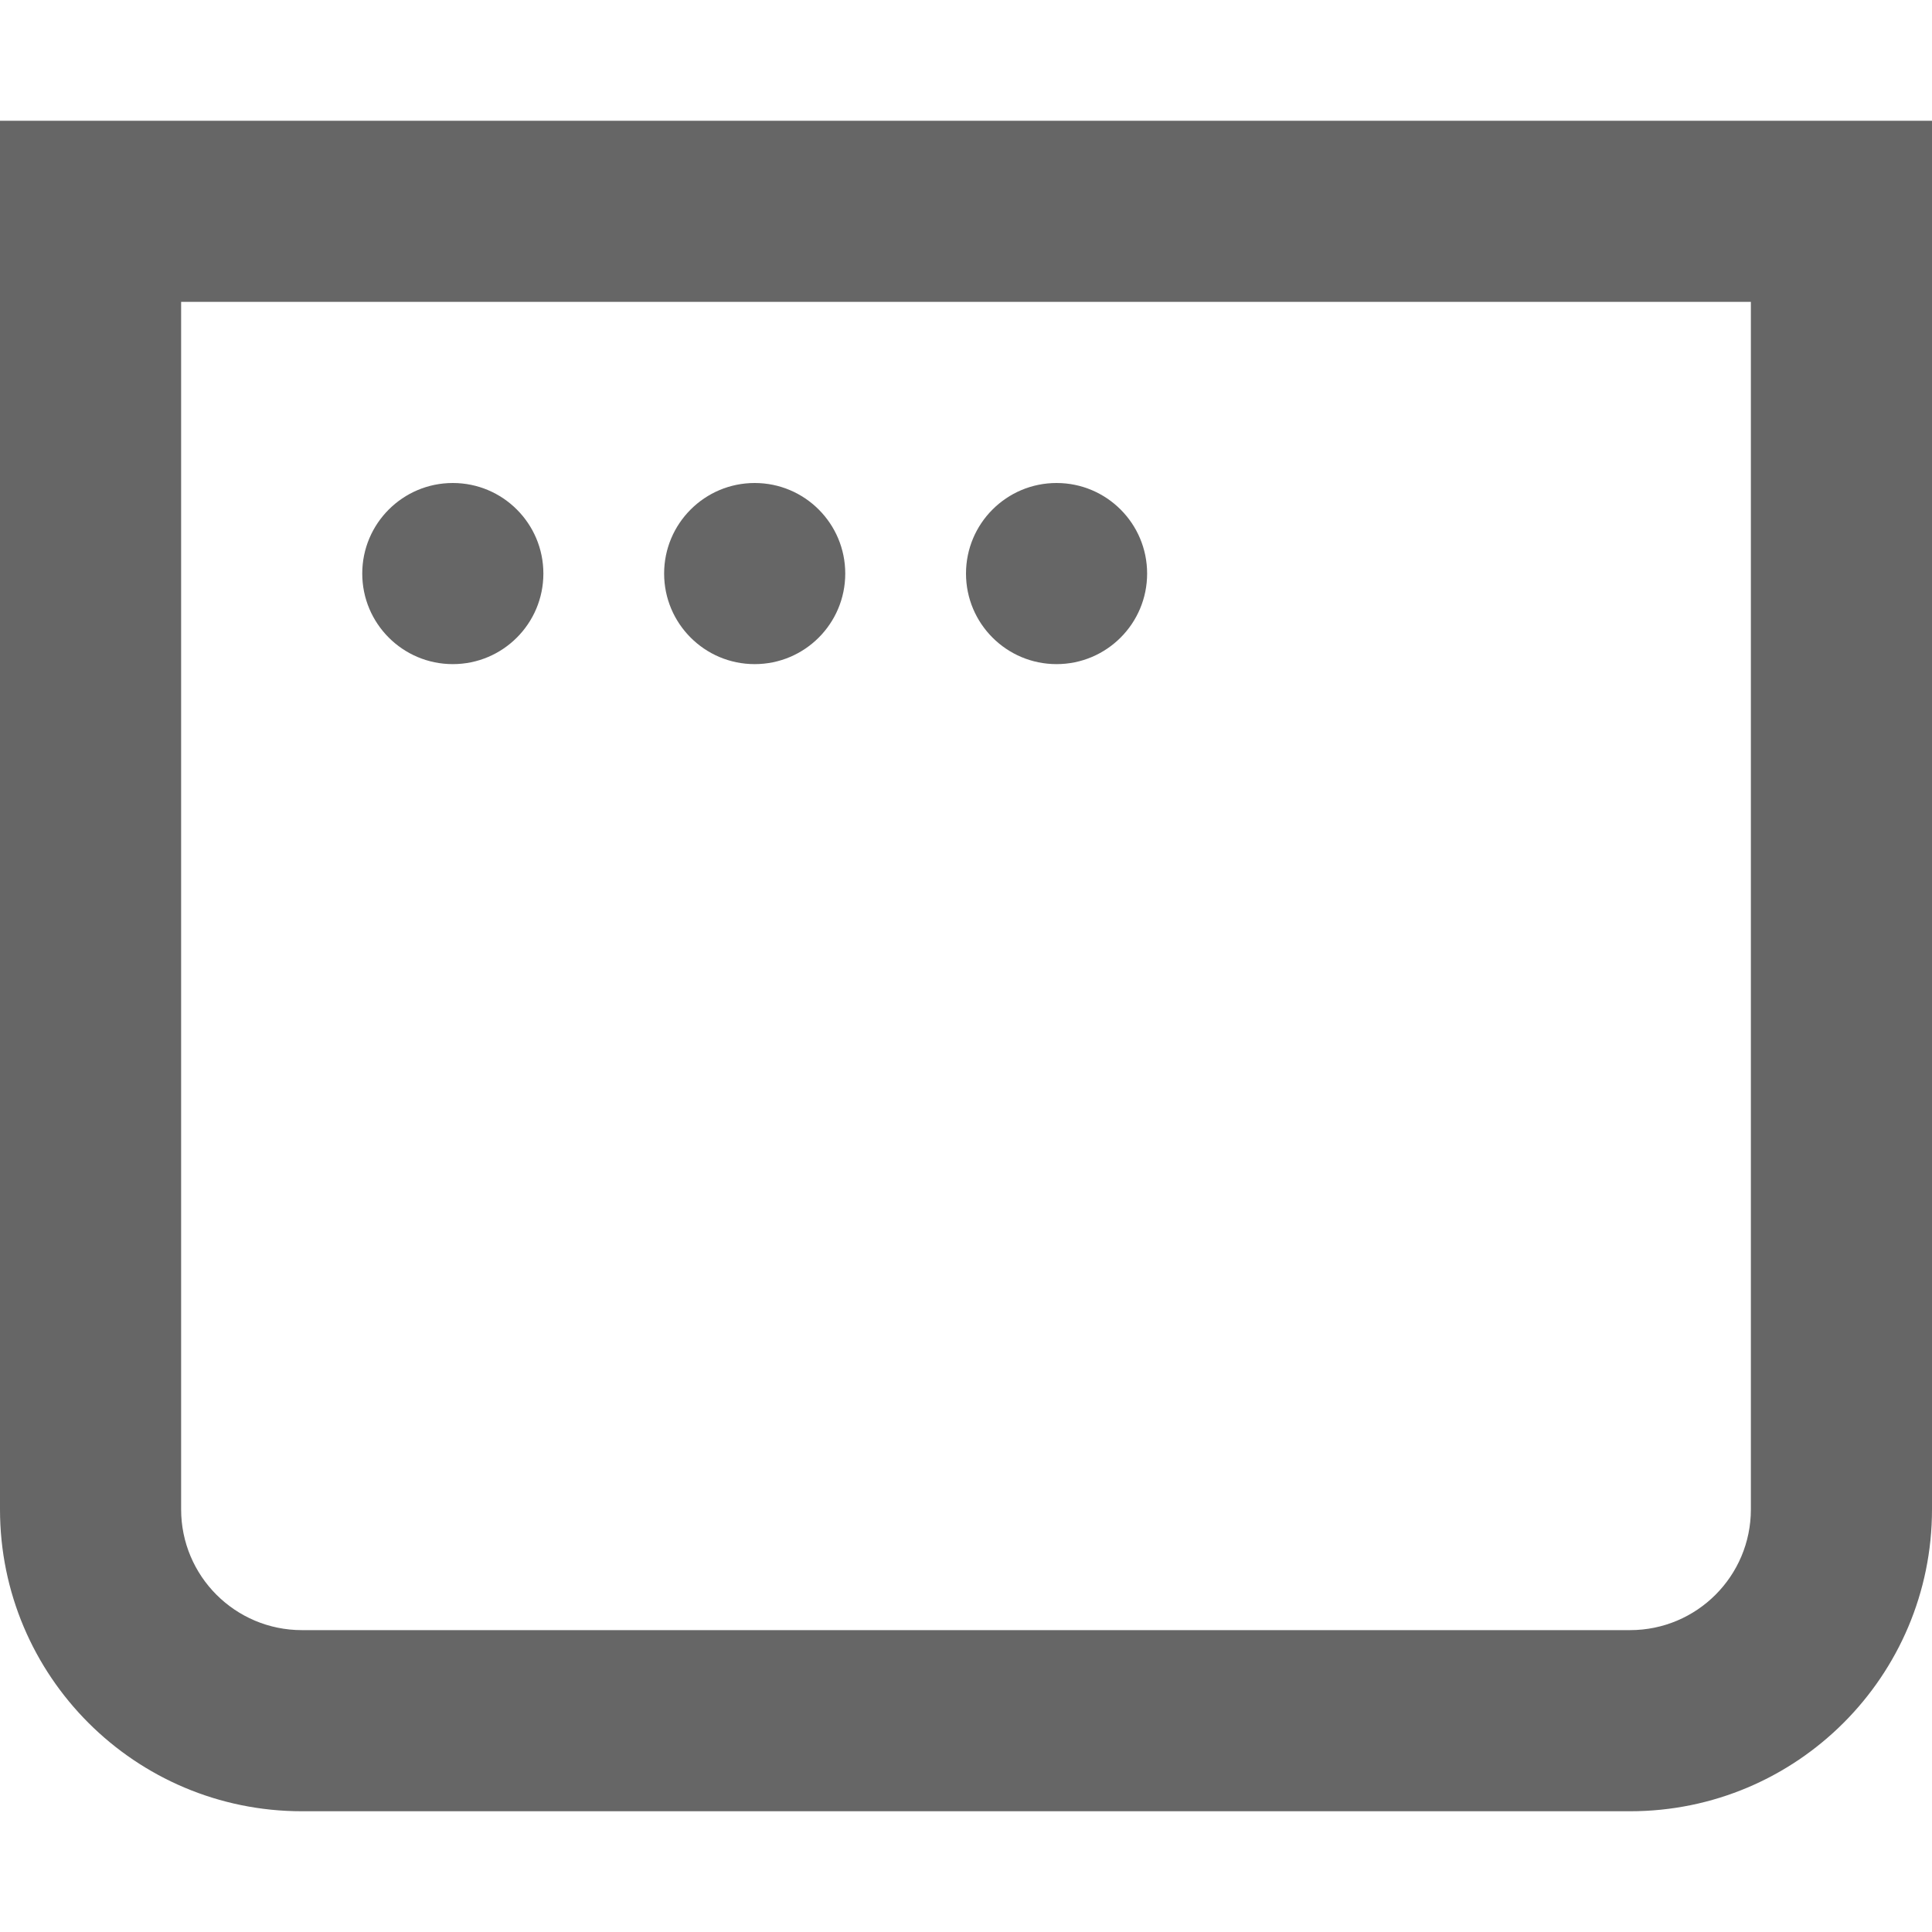
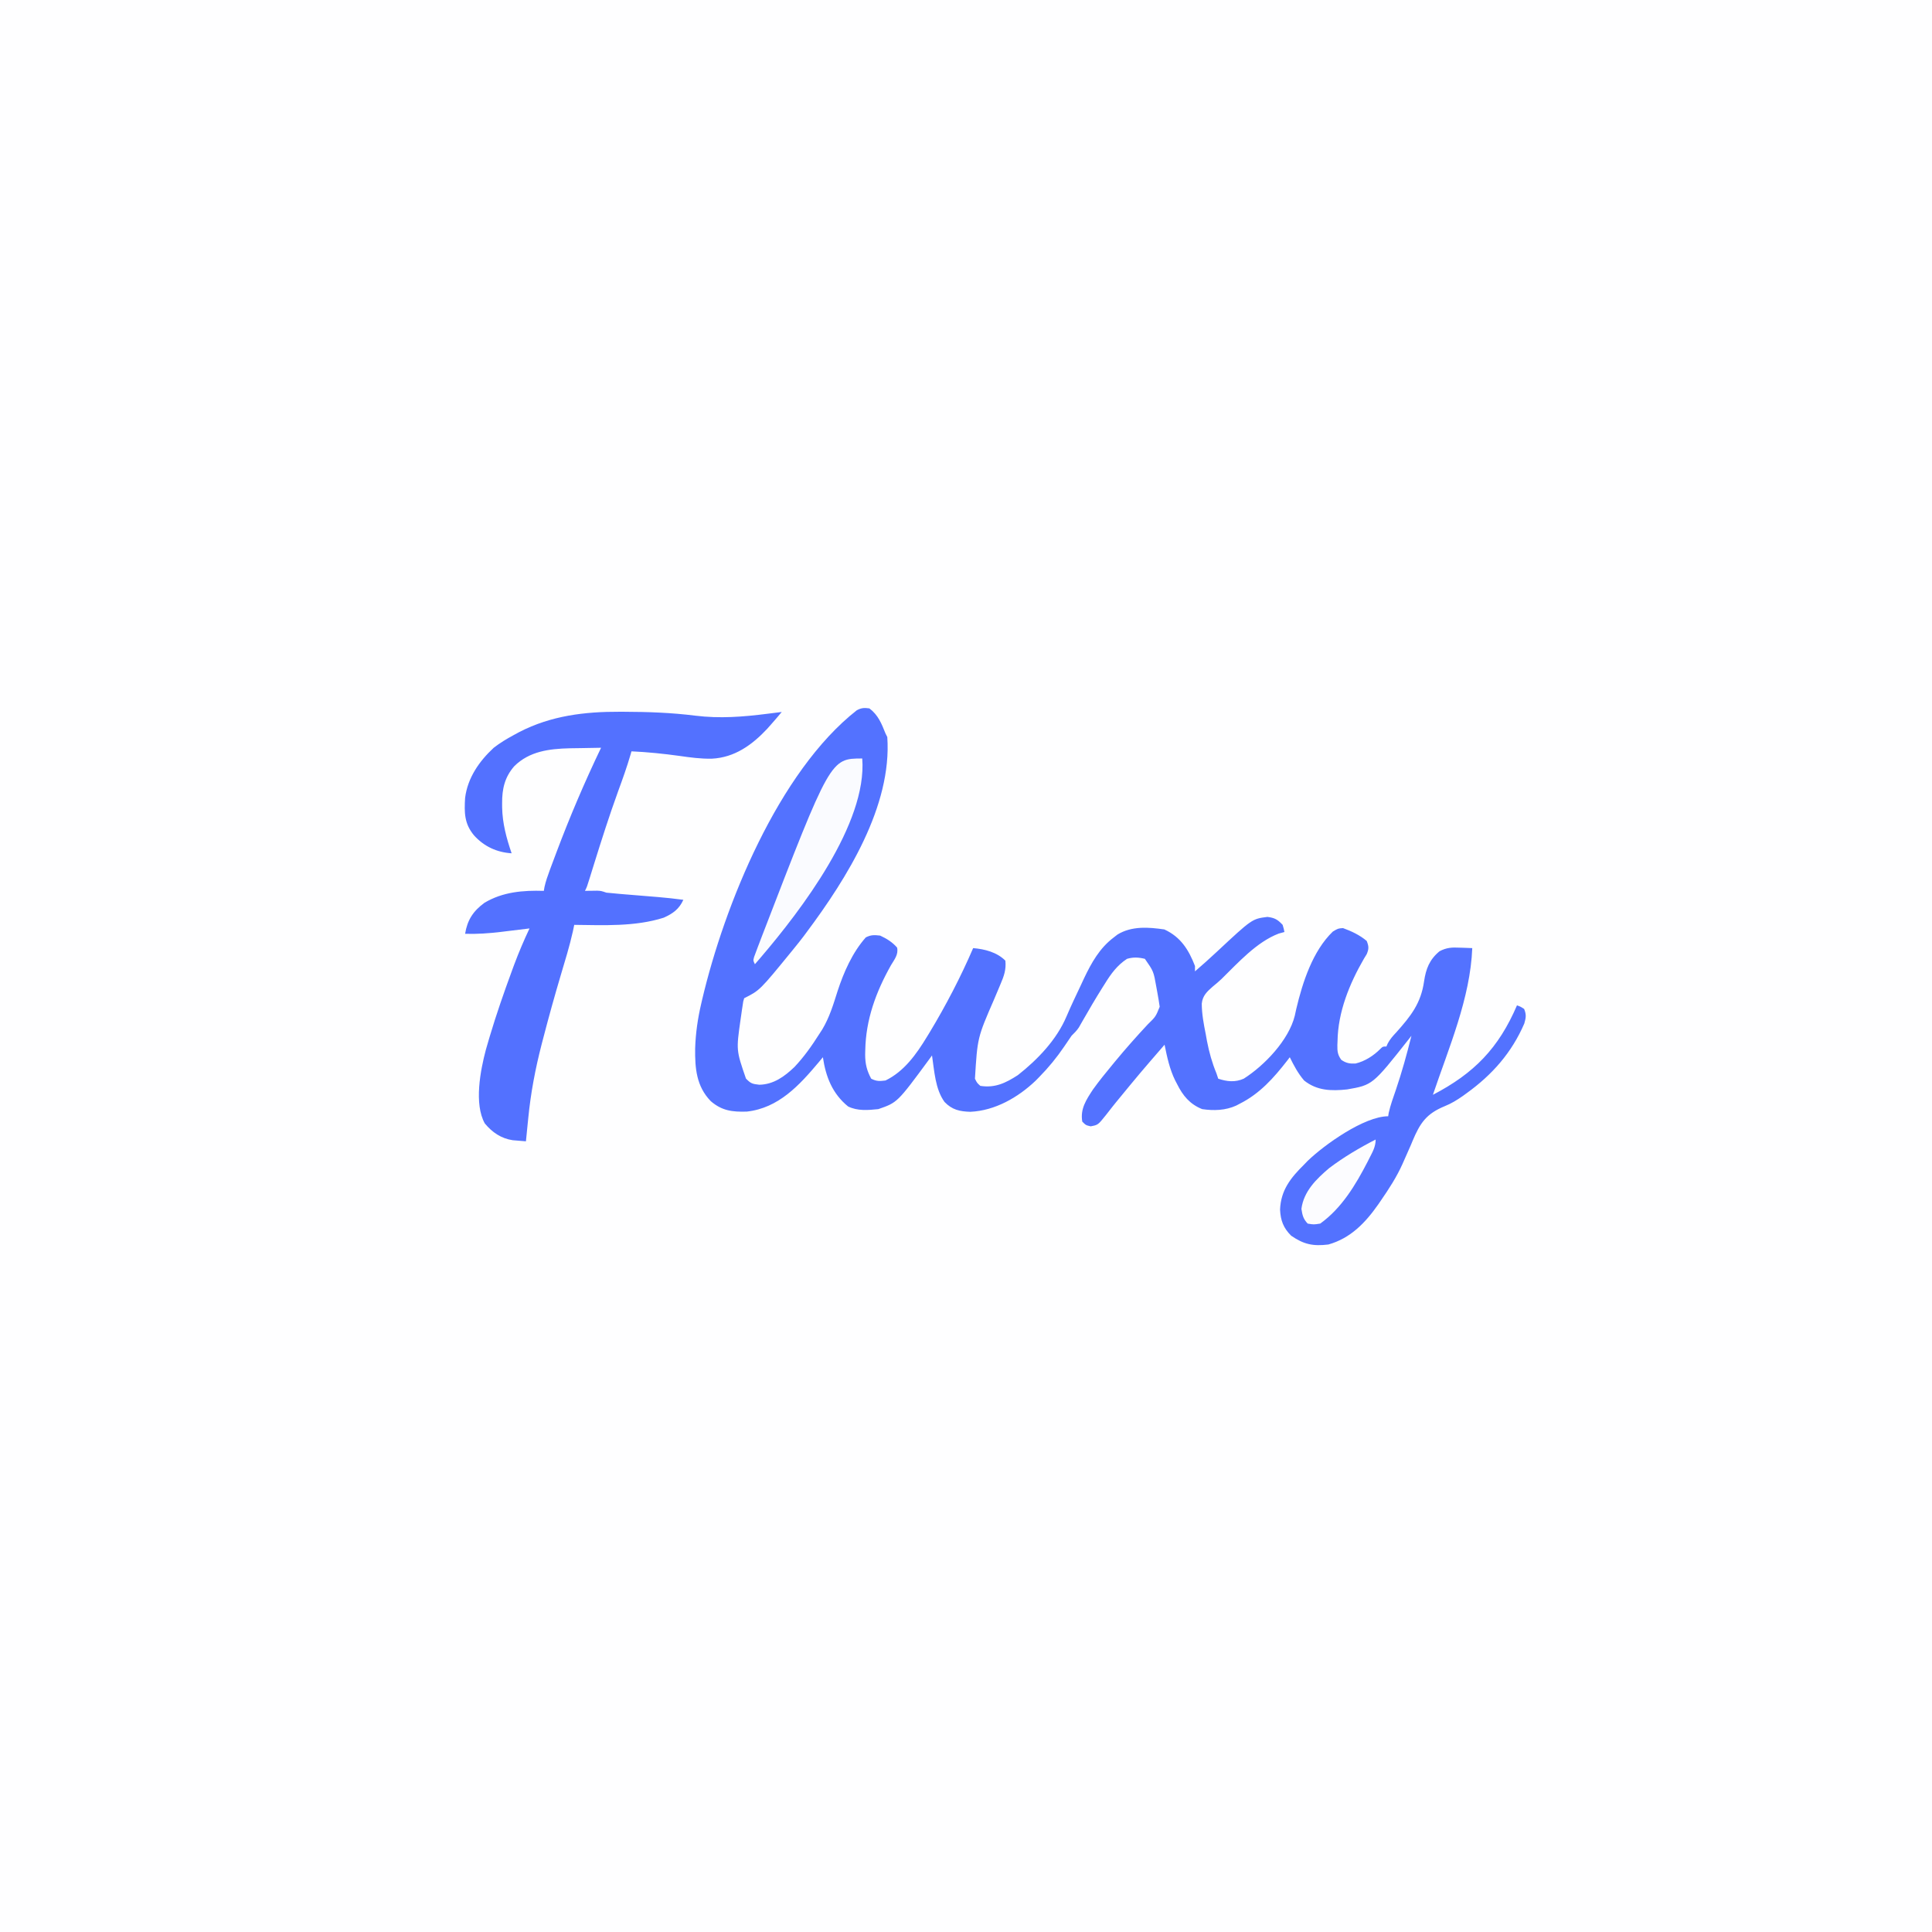
- <svg xmlns="http://www.w3.org/2000/svg" fill="none" viewBox="0 0 16 16">
-   <path fill-rule="evenodd" clip-rule="evenodd" d="M1.5 2.5h13v10a1 1 0 0 1-1 1h-11a1 1 0 0 1-1-1zM0 1h16v11.5a2.5 2.5 0 0 1-2.5 2.5h-11A2.5 2.5 0 0 1 0 12.5zm3.75 4.5a.75.75 0 1 0 0-1.5.75.75 0 0 0 0 1.5M7 4.75a.75.75 0 1 1-1.5 0 .75.75 0 0 1 1.5 0m1.75.75a.75.75 0 1 0 0-1.5.75.75 0 0 0 0 1.5" fill="#666" />
+ <svg xmlns="http://www.w3.org/2000/svg" version="1.1" width="1080" height="1080">
+   <path d="M0 0 C356.4 0 712.8 0 1080 0 C1080 356.4 1080 712.8 1080 1080 C723.6 1080 367.2 1080 0 1080 C0 723.6 0 367.2 0 0 Z " fill="#FEFEFF" transform="translate(0,0)" />
+   <path d="M0 0 C4.926 3.725 6.775 8.447 9 14 C9.495 14.99 9.495 14.99 10 16 C12.716 54.599 -12.662 95.049 -35 125 C-35.58 125.782 -36.16 126.565 -36.758 127.371 C-38.464 129.617 -40.217 131.814 -42 134 C-42.409 134.505 -42.818 135.009 -43.24 135.529 C-61.281 157.64 -61.281 157.64 -70 162 C-70.563 163.796 -70.563 163.796 -70.852 165.98 C-71.046 167.222 -71.046 167.222 -71.243 168.489 C-71.369 169.38 -71.495 170.27 -71.625 171.188 C-71.755 172.092 -71.886 172.997 -72.02 173.929 C-74.468 191.089 -74.468 191.089 -69 206.938 C-66.307 209.714 -65.42 209.955 -61.5 210.375 C-53.546 210.203 -47.524 205.818 -41.938 200.5 C-36.547 194.805 -32.183 188.597 -28 182 C-27.456 181.163 -26.912 180.327 -26.352 179.465 C-22.319 172.732 -20.172 165.572 -17.823 158.139 C-14.345 147.466 -9.517 136.483 -2 128 C0.933 126.533 2.72 126.636 6 127 C9.669 128.705 12.811 130.635 15.48 133.699 C16.349 137.545 13.974 140.349 12.062 143.562 C3.656 158.52 -2.024 173.965 -2.312 191.188 C-2.33 191.949 -2.348 192.71 -2.367 193.494 C-2.358 198.714 -1.465 202.376 1 207 C3.992 208.496 5.642 208.427 9 208 C19.374 202.976 26.227 193.35 32.062 183.75 C32.601 182.872 33.14 181.995 33.695 181.091 C42.77 166.025 51.051 150.151 58 134 C64.5 134.553 71.271 136.271 76 141 C76.547 145.945 75.195 149.738 73.262 154.199 C72.98 154.875 72.699 155.551 72.409 156.247 C71.512 158.398 70.601 160.543 69.688 162.688 C60.402 184.047 60.402 184.047 59 207 C60.154 209.344 60.154 209.344 62 211 C70.186 212.299 76.18 209.424 83 205 C94.055 196.299 104.699 185.203 110.207 172.137 C112.728 166.226 115.498 160.431 118.25 154.625 C119.072 152.854 119.072 152.854 119.91 151.047 C124.085 142.266 128.658 134.016 136.562 128.062 C137.265 127.517 137.968 126.972 138.691 126.41 C146.623 121.566 155.975 122.271 164.875 123.562 C173.971 127.747 178.459 134.825 182 144 C182 144.99 182 145.98 182 147 C186.156 143.418 190.244 139.781 194.247 136.029 C213.95 117.631 213.95 117.631 222.5 116.562 C226.605 117.076 228.181 118.015 231 121 C231.633 123.141 231.633 123.141 232 125 C230.948 125.289 229.896 125.578 228.812 125.875 C216.444 130.597 206.077 142.203 196.796 151.299 C195.235 152.778 193.581 154.157 191.914 155.516 C188.702 158.342 186.243 160.612 185.792 165.047 C185.824 170.806 186.865 176.372 188 182 C188.245 183.353 188.488 184.705 188.73 186.059 C189.948 192.307 191.561 198.125 194 204 C194.33 204.99 194.66 205.98 195 207 C199.864 208.621 204.488 209.131 209.273 206.977 C220.813 199.648 234.409 185.466 237.789 171.812 C238.065 170.554 238.341 169.296 238.625 168 C242.152 153.101 247.795 135.607 259.062 124.75 C262 123 262 123 264.75 122.812 C269.505 124.55 274.126 126.702 278 130 C279.209 133.037 279.259 134.379 277.996 137.402 C277.482 138.239 276.967 139.076 276.438 139.938 C268.342 153.931 261.912 169.741 261.688 186.062 C261.658 186.77 261.629 187.477 261.6 188.205 C261.557 191.669 261.726 193.625 263.793 196.457 C266.422 198.295 268.51 198.677 271.707 198.527 C276.912 197.33 281.943 194.096 285.668 190.301 C287 189 287 189 289 189 C289.257 188.421 289.513 187.842 289.777 187.246 C291.115 184.789 292.637 183.089 294.562 181.062 C302.716 171.927 308.298 164.836 310.047 152.688 C311.09 145.564 313.094 140.41 318.676 135.781 C322.558 133.701 325.597 133.534 329.875 133.75 C330.563 133.768 331.252 133.786 331.961 133.805 C333.641 133.851 335.321 133.923 337 134 C335.921 161.989 323.878 189.714 315 216 C338.048 204.017 351.749 189.908 362 166 C363.938 166.688 363.938 166.688 366 168 C367.29 171.179 367.05 172.825 366.102 176.129 C359.085 192.446 348.128 204.847 333.75 215.188 C333.096 215.663 332.442 216.138 331.768 216.627 C328.457 218.933 325.39 220.843 321.626 222.356 C311.341 226.589 307.84 231.734 303.602 241.858 C303.3 242.586 302.999 243.313 302.688 244.062 C301.439 246.936 300.165 249.799 298.887 252.66 C298.422 253.712 298.422 253.712 297.948 254.786 C294.686 262.013 290.499 268.491 286 275 C285.509 275.719 285.017 276.438 284.511 277.179 C277.256 287.541 269.009 296.177 256.562 299.688 C248.116 300.718 242.875 299.683 235.75 294.75 C231.409 290.409 229.857 286.243 229.562 280.188 C229.991 269.295 235.488 262.426 243 255 C243.656 254.322 244.312 253.644 244.988 252.945 C254.346 243.897 276.678 228 290 228 C290.098 227.374 290.196 226.747 290.297 226.102 C291.285 221.743 292.792 217.596 294.25 213.375 C297.658 203.362 300.455 193.262 303 183 C302.29 183.909 302.29 183.909 301.566 184.836 C281.297 210.518 281.297 210.518 267 213 C258.151 213.925 250.186 213.733 243 208 C239.615 204.036 237.282 199.659 235 195 C234.308 195.909 234.308 195.909 233.602 196.836 C225.97 206.639 218.227 215.358 207 221 C206.357 221.339 205.714 221.678 205.051 222.027 C199.029 224.767 192.475 224.959 186 224 C179.132 221.247 175.216 216.48 172 210 C171.643 209.322 171.286 208.644 170.918 207.945 C167.811 201.592 166.407 194.899 165 188 C151.165 203.982 151.165 203.982 137.75 220.312 C137.118 221.1 136.487 221.888 135.836 222.699 C134.597 224.252 133.373 225.818 132.164 227.395 C127.787 232.852 127.787 232.852 123.688 233.625 C121 233 121 233 119 231 C117.789 223.883 121.178 218.822 125 213 C128.462 208.171 132.215 203.577 136 199 C136.461 198.44 136.922 197.88 137.397 197.303 C143.247 190.218 149.323 183.375 155.59 176.656 C160.048 172.308 160.048 172.308 162.277 166.781 C161.889 164.176 161.49 161.589 161 159 C160.799 157.902 160.598 156.803 160.391 155.672 C158.857 146.968 158.857 146.968 154 140 C150.461 139.115 147.505 138.977 144 140 C138.545 143.58 135.059 148.331 131.688 153.812 C131.226 154.542 130.765 155.272 130.289 156.024 C126.468 162.113 122.815 168.306 119.26 174.554 C118.875 175.225 118.49 175.895 118.094 176.586 C117.761 177.174 117.427 177.763 117.084 178.369 C115.897 180.155 114.529 181.502 113 183 C111.6 185.004 110.229 187.027 108.875 189.062 C104.716 195.178 100.193 200.716 95 206 C94.316 206.697 93.631 207.395 92.926 208.113 C83.038 217.526 70.217 224.868 56.438 225.5 C50.464 225.326 46.213 224.39 42 220 C36.769 212.815 36.296 202.554 35 194 C34.455 194.75 33.909 195.5 33.348 196.273 C15.623 220.33 15.623 220.33 5 224 C-0.654 224.599 -6.719 225.121 -11.938 222.5 C-20.67 215.372 -24.373 205.988 -26 195 C-26.773 195.929 -27.547 196.859 -28.344 197.816 C-39.152 210.693 -50.826 223.449 -68.535 225.387 C-76.681 225.639 -82.446 224.915 -88.672 219.562 C-96.745 211.25 -97.536 201.139 -97.405 190.109 C-97.143 181.528 -95.951 173.349 -94 165 C-93.828 164.256 -93.657 163.511 -93.48 162.745 C-81.052 110.001 -50.865 35.398 -7 1 C-4.36 -0.32 -2.937 -0.41 0 0 Z " fill="#5372FF" transform="translate(486,396)" />
+   <path d="M0 0 C0.713 0.002 1.427 0.003 2.162 0.005 C15.608 0.039 28.835 0.508 42.188 2.188 C55.848 3.887 68.913 2.854 82.5 1.125 C84.013 0.936 85.526 0.747 87.039 0.559 C88.181 0.416 89.323 0.272 90.5 0.125 C88.538 2.5 86.545 4.822 84.5 7.125 C83.444 8.318 83.444 8.318 82.367 9.535 C73.894 18.582 64.157 25.587 51.449 26.229 C45.334 26.365 39.416 25.56 33.375 24.688 C24.415 23.449 15.536 22.539 6.5 22.125 C6.335 22.705 6.17 23.285 6 23.882 C3.975 30.827 1.554 37.586 -0.938 44.375 C-5.911 58.077 -10.323 71.939 -14.652 85.856 C-14.901 86.657 -15.151 87.458 -15.408 88.282 C-15.878 89.794 -16.346 91.307 -16.813 92.82 C-18.39 97.906 -18.39 97.906 -19.5 100.125 C-18.885 100.113 -18.27 100.102 -17.637 100.09 C-16.828 100.081 -16.02 100.072 -15.188 100.062 C-13.987 100.045 -13.987 100.045 -12.762 100.027 C-10.5 100.125 -10.5 100.125 -7.5 101.125 C-4.942 101.403 -2.396 101.641 0.168 101.844 C1.298 101.938 1.298 101.938 2.452 102.034 C4.863 102.235 7.275 102.43 9.688 102.625 C12.082 102.821 14.476 103.017 16.87 103.216 C18.358 103.339 19.846 103.461 21.334 103.58 C26.076 103.97 30.782 104.508 35.5 105.125 C33.104 110.366 29.628 112.83 24.5 115.125 C8.588 120.192 -8.989 119.315 -25.5 119.125 C-25.747 120.321 -25.995 121.517 -26.25 122.75 C-28.101 131.033 -30.61 139.145 -33.035 147.273 C-36.477 158.861 -39.713 170.488 -42.75 182.188 C-43.079 183.446 -43.408 184.705 -43.747 186.002 C-47.244 199.61 -49.824 213.075 -51.188 227.062 C-51.317 228.33 -51.447 229.598 -51.58 230.904 C-51.893 233.977 -52.2 237.051 -52.5 240.125 C-54.077 240.003 -55.654 239.871 -57.23 239.734 C-58.109 239.662 -58.987 239.589 -59.891 239.515 C-66.365 238.548 -71.359 235.118 -75.5 230.125 C-81.585 219.198 -77.965 200.469 -74.883 188.879 C-74.429 187.292 -73.968 185.708 -73.5 184.125 C-73.232 183.211 -72.963 182.297 -72.687 181.355 C-68.997 169.002 -64.763 156.847 -60.312 144.75 C-59.707 143.103 -59.707 143.103 -59.089 141.422 C-56.507 134.516 -53.642 127.795 -50.5 121.125 C-51.603 121.261 -51.603 121.261 -52.728 121.4 C-56.11 121.815 -59.492 122.22 -62.875 122.625 C-64.031 122.768 -65.188 122.911 -66.379 123.059 C-73.125 123.859 -79.707 124.335 -86.5 124.125 C-85.267 116.451 -82.017 111.43 -75.695 106.805 C-65.509 100.693 -54.093 99.766 -42.5 100.125 C-42.382 99.434 -42.265 98.743 -42.144 98.031 C-41.42 94.762 -40.363 91.762 -39.199 88.621 C-38.967 87.994 -38.735 87.366 -38.495 86.72 C-37.731 84.665 -36.96 82.614 -36.188 80.562 C-35.923 79.857 -35.658 79.152 -35.386 78.426 C-27.94 58.633 -19.646 39.195 -10.5 20.125 C-14.393 20.17 -18.284 20.24 -22.176 20.333 C-24.133 20.374 -26.091 20.396 -28.049 20.418 C-39.471 20.709 -50.546 22.067 -58.984 30.398 C-64.374 36.538 -65.873 43.153 -65.812 51.188 C-65.81 51.93 -65.807 52.672 -65.804 53.437 C-65.636 62.433 -63.388 70.65 -60.5 79.125 C-68.805 78.583 -75.877 75.322 -81.5 69.125 C-86.973 62.599 -87.004 56.335 -86.5 48.125 C-85.096 36.953 -78.598 27.616 -70.5 20.125 C-67.007 17.418 -63.383 15.228 -59.5 13.125 C-58.4 12.528 -57.301 11.931 -56.168 11.316 C-38.428 2.18 -19.678 -0.075 0 0 Z " fill="#5371FF" transform="translate(346.5,397.875)" />
+   <path d="M0 0 C2.862 36.492 -34.448 85.101 -56.546 110.988 C-57.695 112.327 -58.847 113.664 -60 115 C-61 113 -61 113 -60.462 110.967 C-60.15 110.131 -59.837 109.295 -59.516 108.434 C-59.163 107.486 -58.811 106.538 -58.448 105.562 C-58.052 104.531 -57.657 103.5 -57.25 102.438 C-56.64 100.833 -56.64 100.833 -56.017 99.196 C-17.783 0 -17.783 0 0 0 Z " fill="#FAFBFF" transform="translate(482,424)" />
+   <path d="M0 0 C0 3.992 -1.671 6.831 -3.438 10.312 C-3.797 11.022 -4.156 11.731 -4.526 12.461 C-11.168 25.332 -19.026 38.428 -31 47 C-34.625 47.562 -34.625 47.562 -38 47 C-40.513 44.324 -40.945 42.358 -41.5 38.75 C-40.196 28.973 -33.258 22.163 -26 16 C-17.858 9.852 -9.075 4.641 0 0 Z " fill="#FCFCFF" transform="translate(769,637)" />
</svg>
